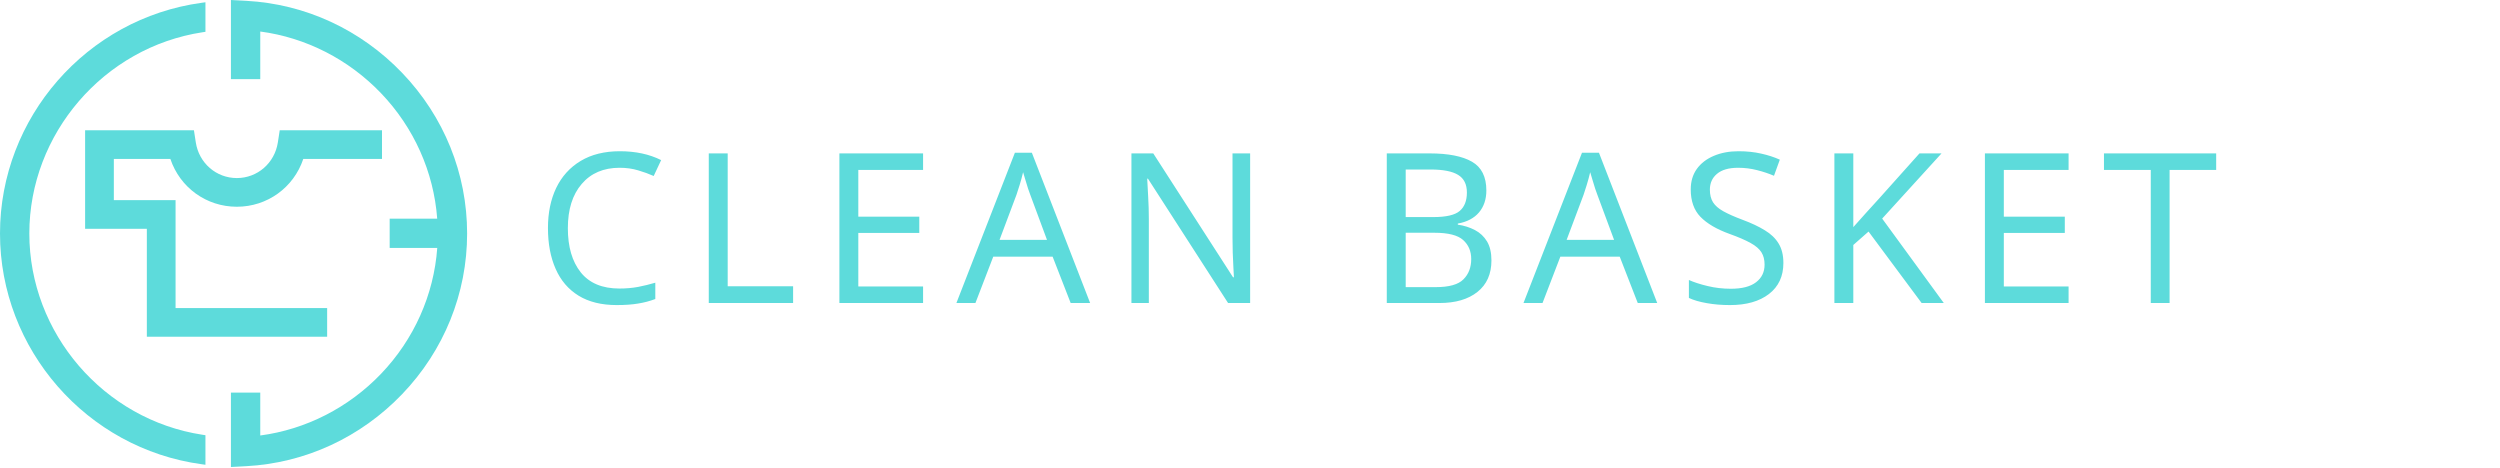
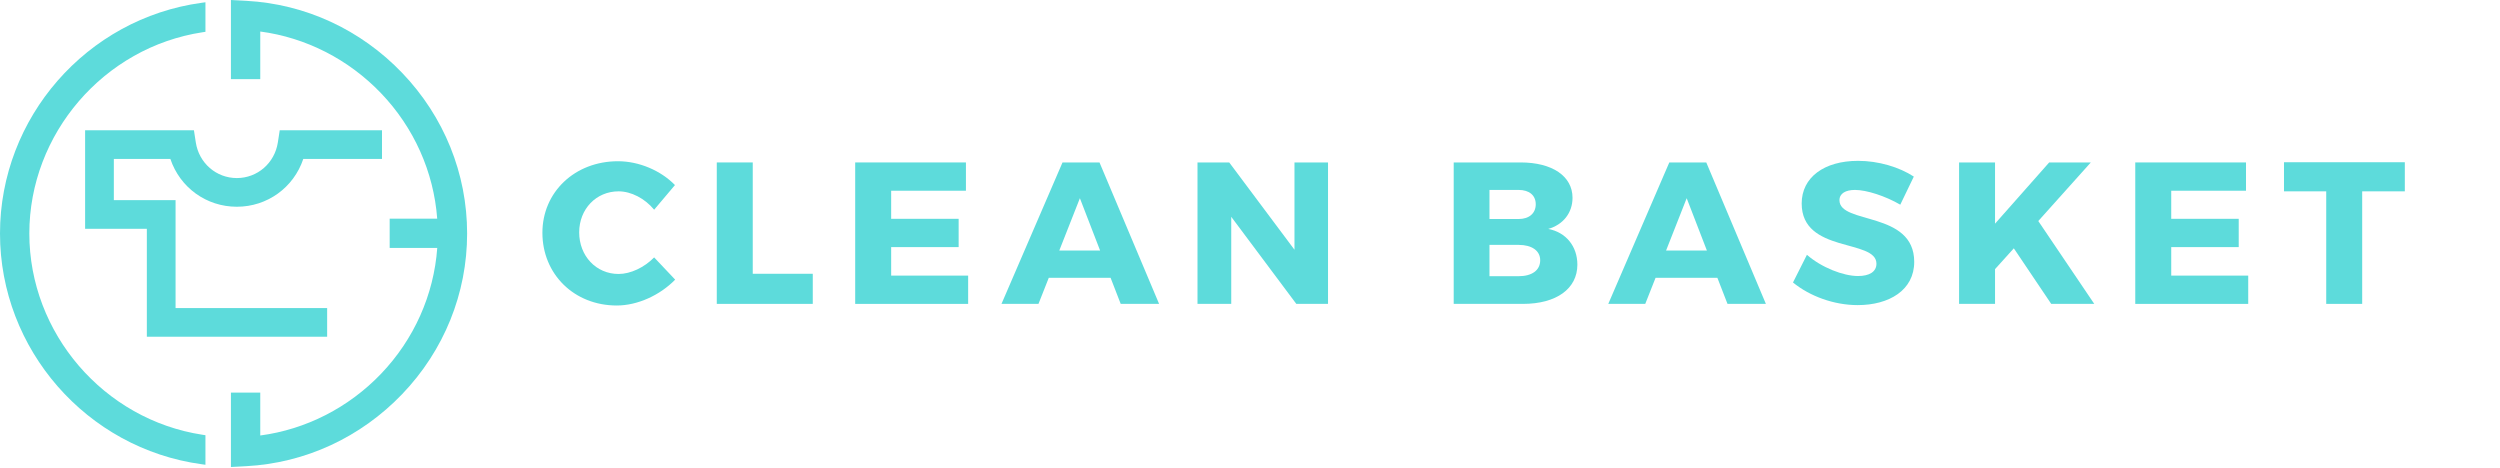
- <svg xmlns="http://www.w3.org/2000/svg" version="1.0" x="0px" y="0px" width="361.321px" height="67.496px" viewBox="0 0 361.321 67.496" enable-background="new 0 0 361.321 67.496" xml:space="preserve">
+ <svg xmlns="http://www.w3.org/2000/svg" version="1.1" id="레이어_1" x="0px" y="0px" width="361.321px" height="67.496px" viewBox="0 0 361.321 67.496" enable-background="new 0 0 361.321 67.496" xml:space="preserve">
  <g id="웹">
    <g>
-       <text transform="matrix(1 0 0 1 77.3518 43.795)" fill="#5ddbdb" font-family="'Montserrat-Bold'" font-size="30.3" letter-spacing="3">CLEAN BASKET</text>
      <g>
-         <path fill="#5ddbdb" d="M24.623,22.97c1.396,4.149,5.21,6.91,9.606,6.91c4.395,0,8.209-2.761,9.606-6.91h11.375v-4.145H40.429     l-0.271,1.758c-0.458,2.985-2.952,5.152-5.929,5.152c-2.976,0-5.471-2.167-5.93-5.152l-0.271-1.758H12.301v14.248h8.922v15.597     h26.059v-4.145H25.375V28.929h-8.922V22.97H24.623z" />
-         <path fill="#5ddbdb" d="M29.268,4.662l0.425-0.064v-4.27l-0.567,0.078C12.521,2.678,0,17.012,0,33.748     c0,16.735,12.521,31.07,29.124,33.345l0.568,0.078v-4.272l-0.425-0.064C14.999,60.659,4.239,48.155,4.239,33.748     C4.239,19.341,14.999,6.837,29.268,4.662z" />
+         <path fill="#5ddbdb" d="M24.623,22.97c1.396,4.149,5.21,6.91,9.606,6.91c4.395,0,8.209-2.761,9.606-6.91H55.21v-4.145H40.429     l-0.271,1.758c-0.458,2.985-2.952,5.152-5.929,5.152c-2.976,0-5.471-2.167-5.93-5.152l-0.271-1.758H12.301v14.248h8.922V48.67     h26.059v-4.145H25.375V28.929h-8.922V22.97H24.623z" />
+         <path fill="#5ddbdb" d="M29.268,4.662l0.425-0.064v-4.27l-0.567,0.078C12.521,2.678,0,17.012,0,33.748     c0,16.735,12.521,31.07,29.124,33.345l0.568,0.078v-4.272l-0.425-0.064C14.999,60.659,4.239,48.155,4.239,33.748     S14.999,6.837,29.268,4.662z" />
        <path fill="#5ddbdb" d="M58.13,10.541C52.136,4.283,44.139,0.583,35.609,0.12L33.376,0v11.439h4.239V4.555     c6.59,0.872,12.768,4.022,17.45,8.911c4.753,4.959,7.626,11.381,8.124,18.137h-6.871v4.233h6.877     c-0.487,6.776-3.362,13.219-8.13,18.195c-4.682,4.888-10.859,8.038-17.45,8.91v-6.195h-4.239v10.75l2.234-0.12     c8.526-0.462,16.523-4.162,22.52-10.419c6.05-6.314,9.382-14.557,9.382-23.209C67.512,25.097,64.18,16.854,58.13,10.541z" />
      </g>
    </g>
  </g>
-   <g id="모바일" display="none">
-     <g display="inline">
-       <path fill="#5ddbdb" d="M86.06,27.293l-2.617,3.099c-1.169-1.422-2.896-2.311-4.472-2.311c-2.819,0-4.954,2.235-4.954,5.157    c0,2.973,2.135,5.233,4.954,5.233c1.499,0,3.227-0.813,4.472-2.083l2.643,2.795c-1.906,1.956-4.726,3.252-7.343,3.252    c-5.36,0-9.35-3.938-9.35-9.146c0-5.132,4.091-8.994,9.502-8.994C81.537,24.295,84.281,25.463,86.06,27.293z" />
-       <path fill="#5ddbdb" d="M103.387,38.446v3.786H91.318V24.447h4.522v13.999H103.387z" />
-       <path fill="#5ddbdb" d="M113.244,28.004v3.531h8.485v3.557h-8.485v3.583h9.68v3.557h-14.202V24.447h13.923v3.557H113.244z" />
-       <path fill="#5ddbdb" d="M133.062,38.954l-1.296,3.277h-4.649l7.673-17.784h4.649l7.494,17.784h-4.827l-1.271-3.277H133.062z     M136.974,28.944l-2.592,6.58h5.133L136.974,28.944z" />
-       <path fill="#5ddbdb" d="M164.185,42.231l-8.181-10.95v10.95h-4.243V24.447h3.989l8.206,10.976V24.447h4.217v17.784H164.185z" />
-       <path fill="#5ddbdb" d="M192.386,24.447c3.989,0,6.529,1.728,6.529,4.446c0,1.88-1.168,3.379-3.049,3.912    c2.236,0.432,3.659,2.185,3.659,4.497c0,3.023-2.643,4.929-6.835,4.929h-8.714V24.447H192.386z M188.474,31.561h3.658    c1.321,0,2.159-0.711,2.159-1.854c0-1.144-0.838-1.804-2.159-1.804h-3.658V31.561z M188.474,38.751h3.658    c1.677,0,2.719-0.737,2.719-2.007c0-1.194-1.042-1.931-2.719-1.931h-3.658V38.751z" />
-       <path fill="#5ddbdb" d="M209.357,38.954l-1.296,3.277h-4.649l7.673-17.784h4.648l7.495,17.784h-4.827l-1.271-3.277H209.357z     M213.27,28.944l-2.592,6.58h5.133L213.27,28.944z" />
-       <path fill="#5ddbdb" d="M241.827,26.226l-1.702,3.532c-1.881-1.093-4.243-1.855-5.691-1.855c-1.169,0-1.956,0.432-1.956,1.296    c0,3.074,9.4,1.321,9.4,7.749c0,3.557-3.15,5.437-7.114,5.437c-2.973,0-6.02-1.118-8.13-2.845l1.753-3.481    c1.829,1.6,4.573,2.668,6.428,2.668c1.423,0,2.312-0.534,2.312-1.55c0-3.15-9.4-1.271-9.4-7.571c0-3.277,2.82-5.36,7.088-5.36    C237.381,24.244,239.997,25.032,241.827,26.226z" />
-       <path fill="#5ddbdb" d="M254.403,35.245l-2.362,2.617v4.37h-4.522V24.447h4.522v7.698l6.809-7.698h5.233l-6.605,7.368    l7.038,10.416h-5.412L254.403,35.245z" />
-       <path fill="#5ddbdb" d="M274.195,28.004v3.531h8.485v3.557h-8.485v3.583h9.68v3.557h-14.202V24.447h13.923v3.557H274.195z" />
-       <path fill="#5ddbdb" d="M298.204,28.081v14.151h-4.522V28.081h-5.31v-3.659h15.192v3.659H298.204z" />
+   <g id="모바일">
+     <g>
+       <path fill="#5ddbdb" d="M97.551,26.748l-3.008,3.562c-1.344-1.635-3.329-2.656-5.14-2.656c-3.24,0-5.694,2.569-5.694,5.928    c0,3.417,2.454,6.015,5.694,6.015c1.723,0,3.709-0.935,5.14-2.394l3.038,3.213c-2.191,2.248-5.432,3.738-8.441,3.738    c-6.161,0-10.747-4.527-10.747-10.513c0-5.899,4.702-10.338,10.922-10.338C92.352,23.302,95.506,24.645,97.551,26.748z" />
+       <path fill="#5ddbdb" d="M117.468,39.568v4.352h-13.873V23.477h5.198v16.091H117.468z" />
+       <path fill="#5ddbdb" d="M128.798,27.566v4.059h9.753v4.089h-9.753v4.119h11.127v4.089H123.6V23.477h16.004v4.089H128.798z" />
+       <path fill="#5ddbdb" d="M151.578,40.152l-1.49,3.767h-5.344l8.82-20.442h5.344l8.614,20.442h-5.548l-1.461-3.767H151.578z     M156.075,28.646l-2.979,7.563h5.9L156.075,28.646z" />
+       <path fill="#5ddbdb" d="M187.353,43.919l-9.404-12.587v12.587h-4.877V23.477h4.585l9.432,12.617V23.477h4.847v20.442    C191.937,43.919,187.353,43.919,187.353,43.919z" />
+       <path fill="#5ddbdb" d="M219.769,23.477c4.585,0,7.505,1.986,7.505,5.111c0,2.161-1.343,3.884-3.505,4.497    c2.57,0.497,4.206,2.512,4.206,5.169c0,3.475-3.038,5.666-7.857,5.666h-10.016V23.477H219.769z M215.272,31.654h4.205    c1.518,0,2.482-0.817,2.482-2.131c0-1.315-0.963-2.074-2.482-2.074h-4.205V31.654z M215.272,39.919h4.205    c1.928,0,3.125-0.847,3.125-2.307c0-1.372-1.198-2.22-3.125-2.22h-4.205V39.919z" />
+       <path fill="#5ddbdb" d="M239.276,40.152l-1.49,3.767h-5.344l8.82-20.442h5.343l8.615,20.442h-5.548l-1.461-3.767H239.276z     M243.774,28.646l-2.979,7.563h5.9L243.774,28.646z" />
+       <path fill="#5ddbdb" d="M276.6,25.522l-1.956,4.06c-2.162-1.256-4.877-2.132-6.542-2.132c-1.344,0-2.248,0.497-2.248,1.49    c0,3.533,10.805,1.518,10.805,8.907c0,4.089-3.621,6.25-8.177,6.25c-3.417,0-6.92-1.285-9.345-3.27l2.015-4.001    c2.102,1.839,5.257,3.067,7.389,3.067c1.636,0,2.658-0.614,2.658-1.782c0-3.621-10.805-1.461-10.805-8.703    c0-3.767,3.242-6.161,8.147-6.161C271.489,23.244,274.496,24.149,276.6,25.522z" />
+       <path fill="#5ddbdb" d="M291.055,35.889l-2.715,3.008v5.023h-5.198V23.477h5.198v8.849l7.827-8.849h6.015l-7.592,8.469    l8.09,11.973h-6.221L291.055,35.889z" />
+       <path fill="#5ddbdb" d="M313.805,27.566v4.059h9.753v4.089h-9.753v4.119h11.127v4.089h-16.325V23.477h16.004v4.089H313.805z" />
+       <path fill="#5ddbdb" d="M341.403,27.654V43.92h-5.198V27.654h-6.104v-4.206h17.463v4.206H341.403z" />
    </g>
  </g>
</svg>
